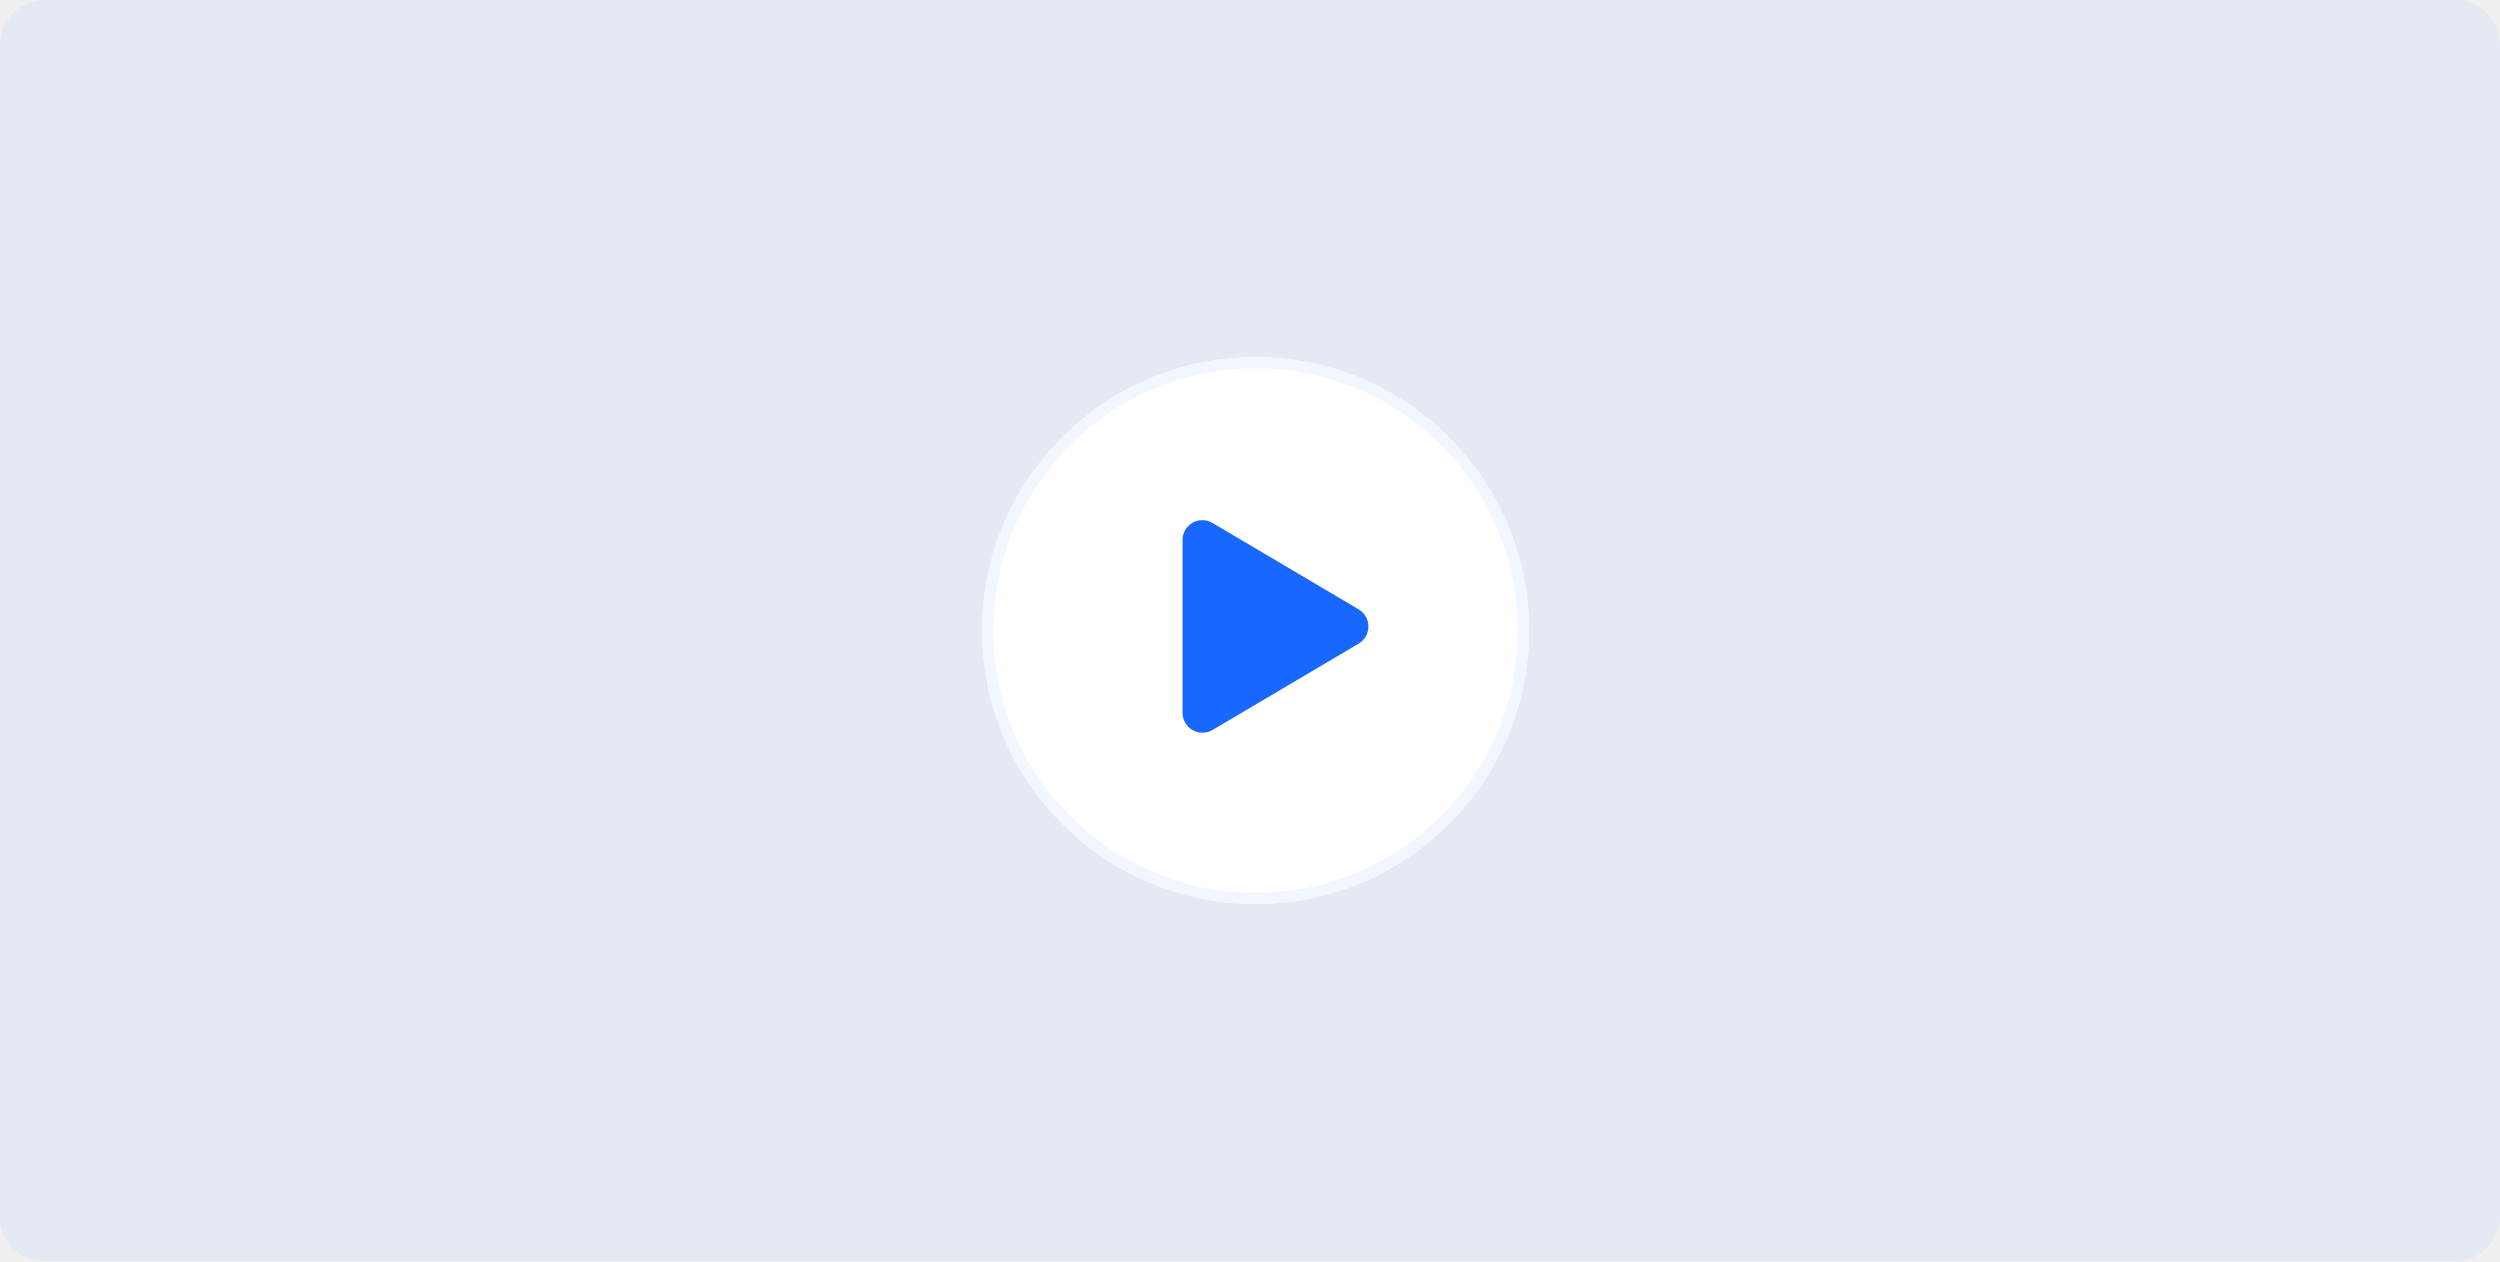
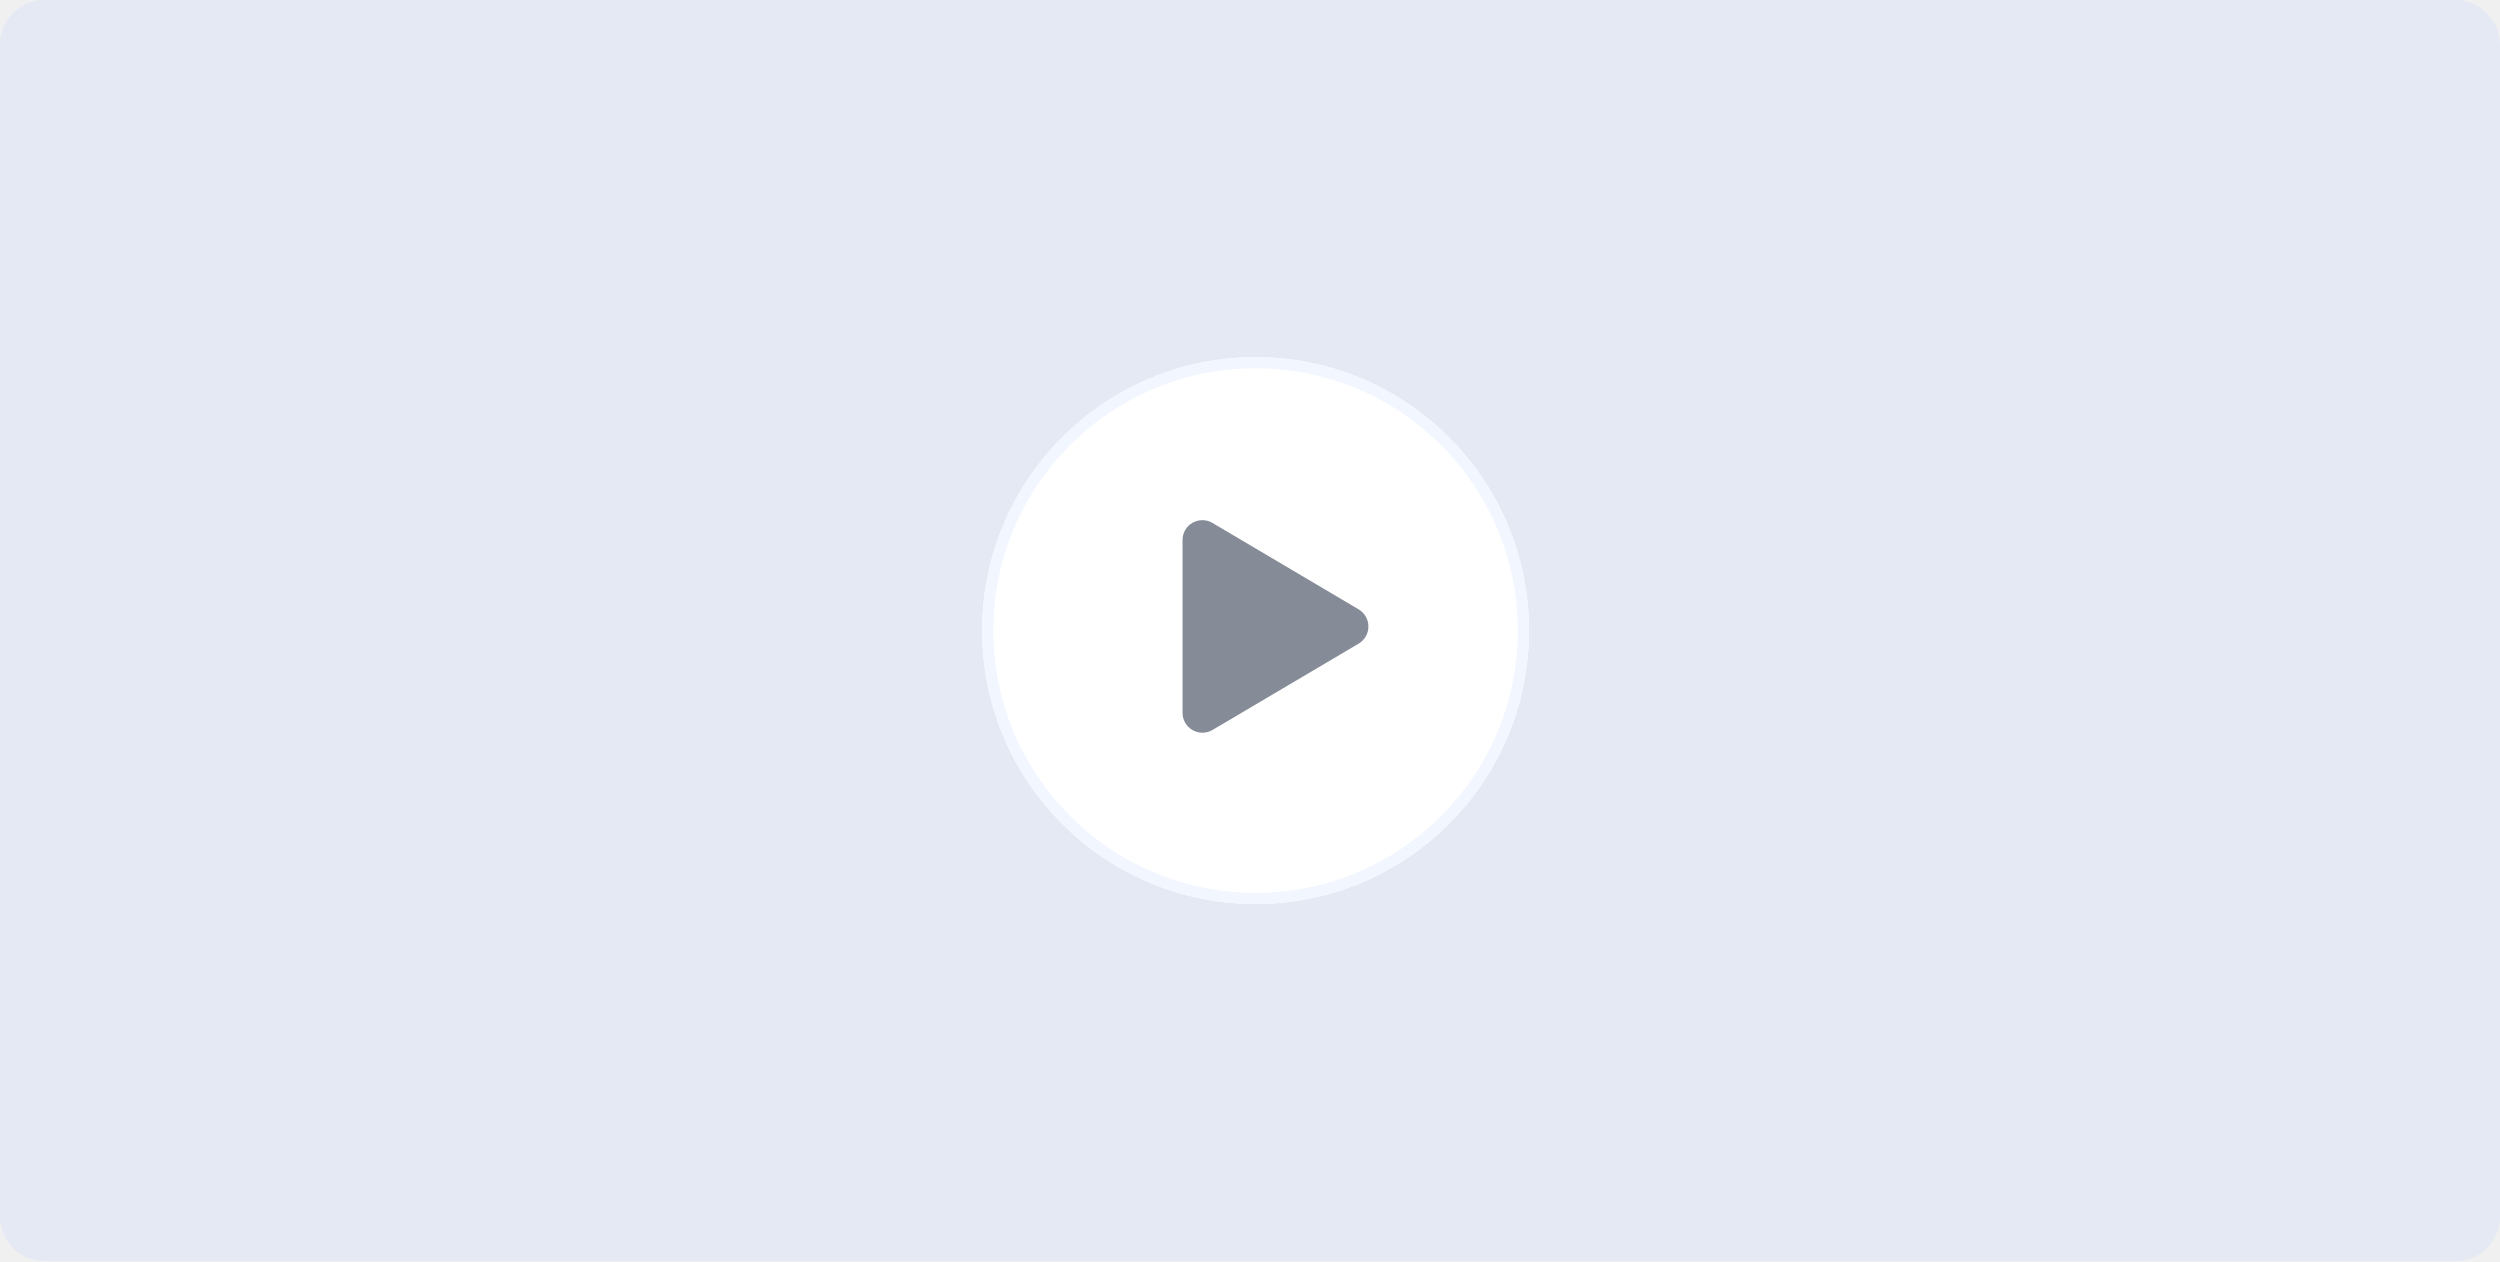
<svg xmlns="http://www.w3.org/2000/svg" width="224" height="113" viewBox="0 0 224 113">
  <g data-name="Group 60439">
    <g data-name="Group 60447" transform="translate(-283 -154)">
      <rect data-name="Rectangle 6830" width="224" height="113" rx="4" transform="translate(283 154)" style="fill:#bdd3ff;opacity:.241" />
      <g data-name="Group 60437">
        <g data-name="Ellipse 1207" transform="translate(373 189)" style="fill:#fff;stroke:#f1f6ff">
          <circle cx="21.5" cy="21.5" r="21.5" style="stroke:none" />
          <circle cx="21.5" cy="21.5" r="21" style="fill:none" />
        </g>
        <g data-name="Ellipse 1208" transform="translate(371 186)" style="fill:#fff;stroke:#f1f6ff">
          <circle cx="24.5" cy="24.5" r="24.5" style="stroke:none" />
          <circle cx="24.5" cy="24.5" r="24" style="fill:none" />
        </g>
-         <path data-name="Icon awesome-play" d="M15.779 7.983 2.692.246A1.775 1.775 0 0 0 0 1.782v15.47a1.783 1.783 0 0 0 2.692 1.536l13.087-7.733a1.783 1.783 0 0 0 0-3.071z" transform="translate(388.955 200.615)" style="fill:#1867ff" />
+         <path data-name="Icon awesome-play" d="M15.779 7.983 2.692.246A1.775 1.775 0 0 0 0 1.782v15.47a1.783 1.783 0 0 0 2.692 1.536l13.087-7.733a1.783 1.783 0 0 0 0-3.071z" transform="translate(388.955 200.615)" style="fill:#868c97" />
      </g>
    </g>
  </g>
</svg>
